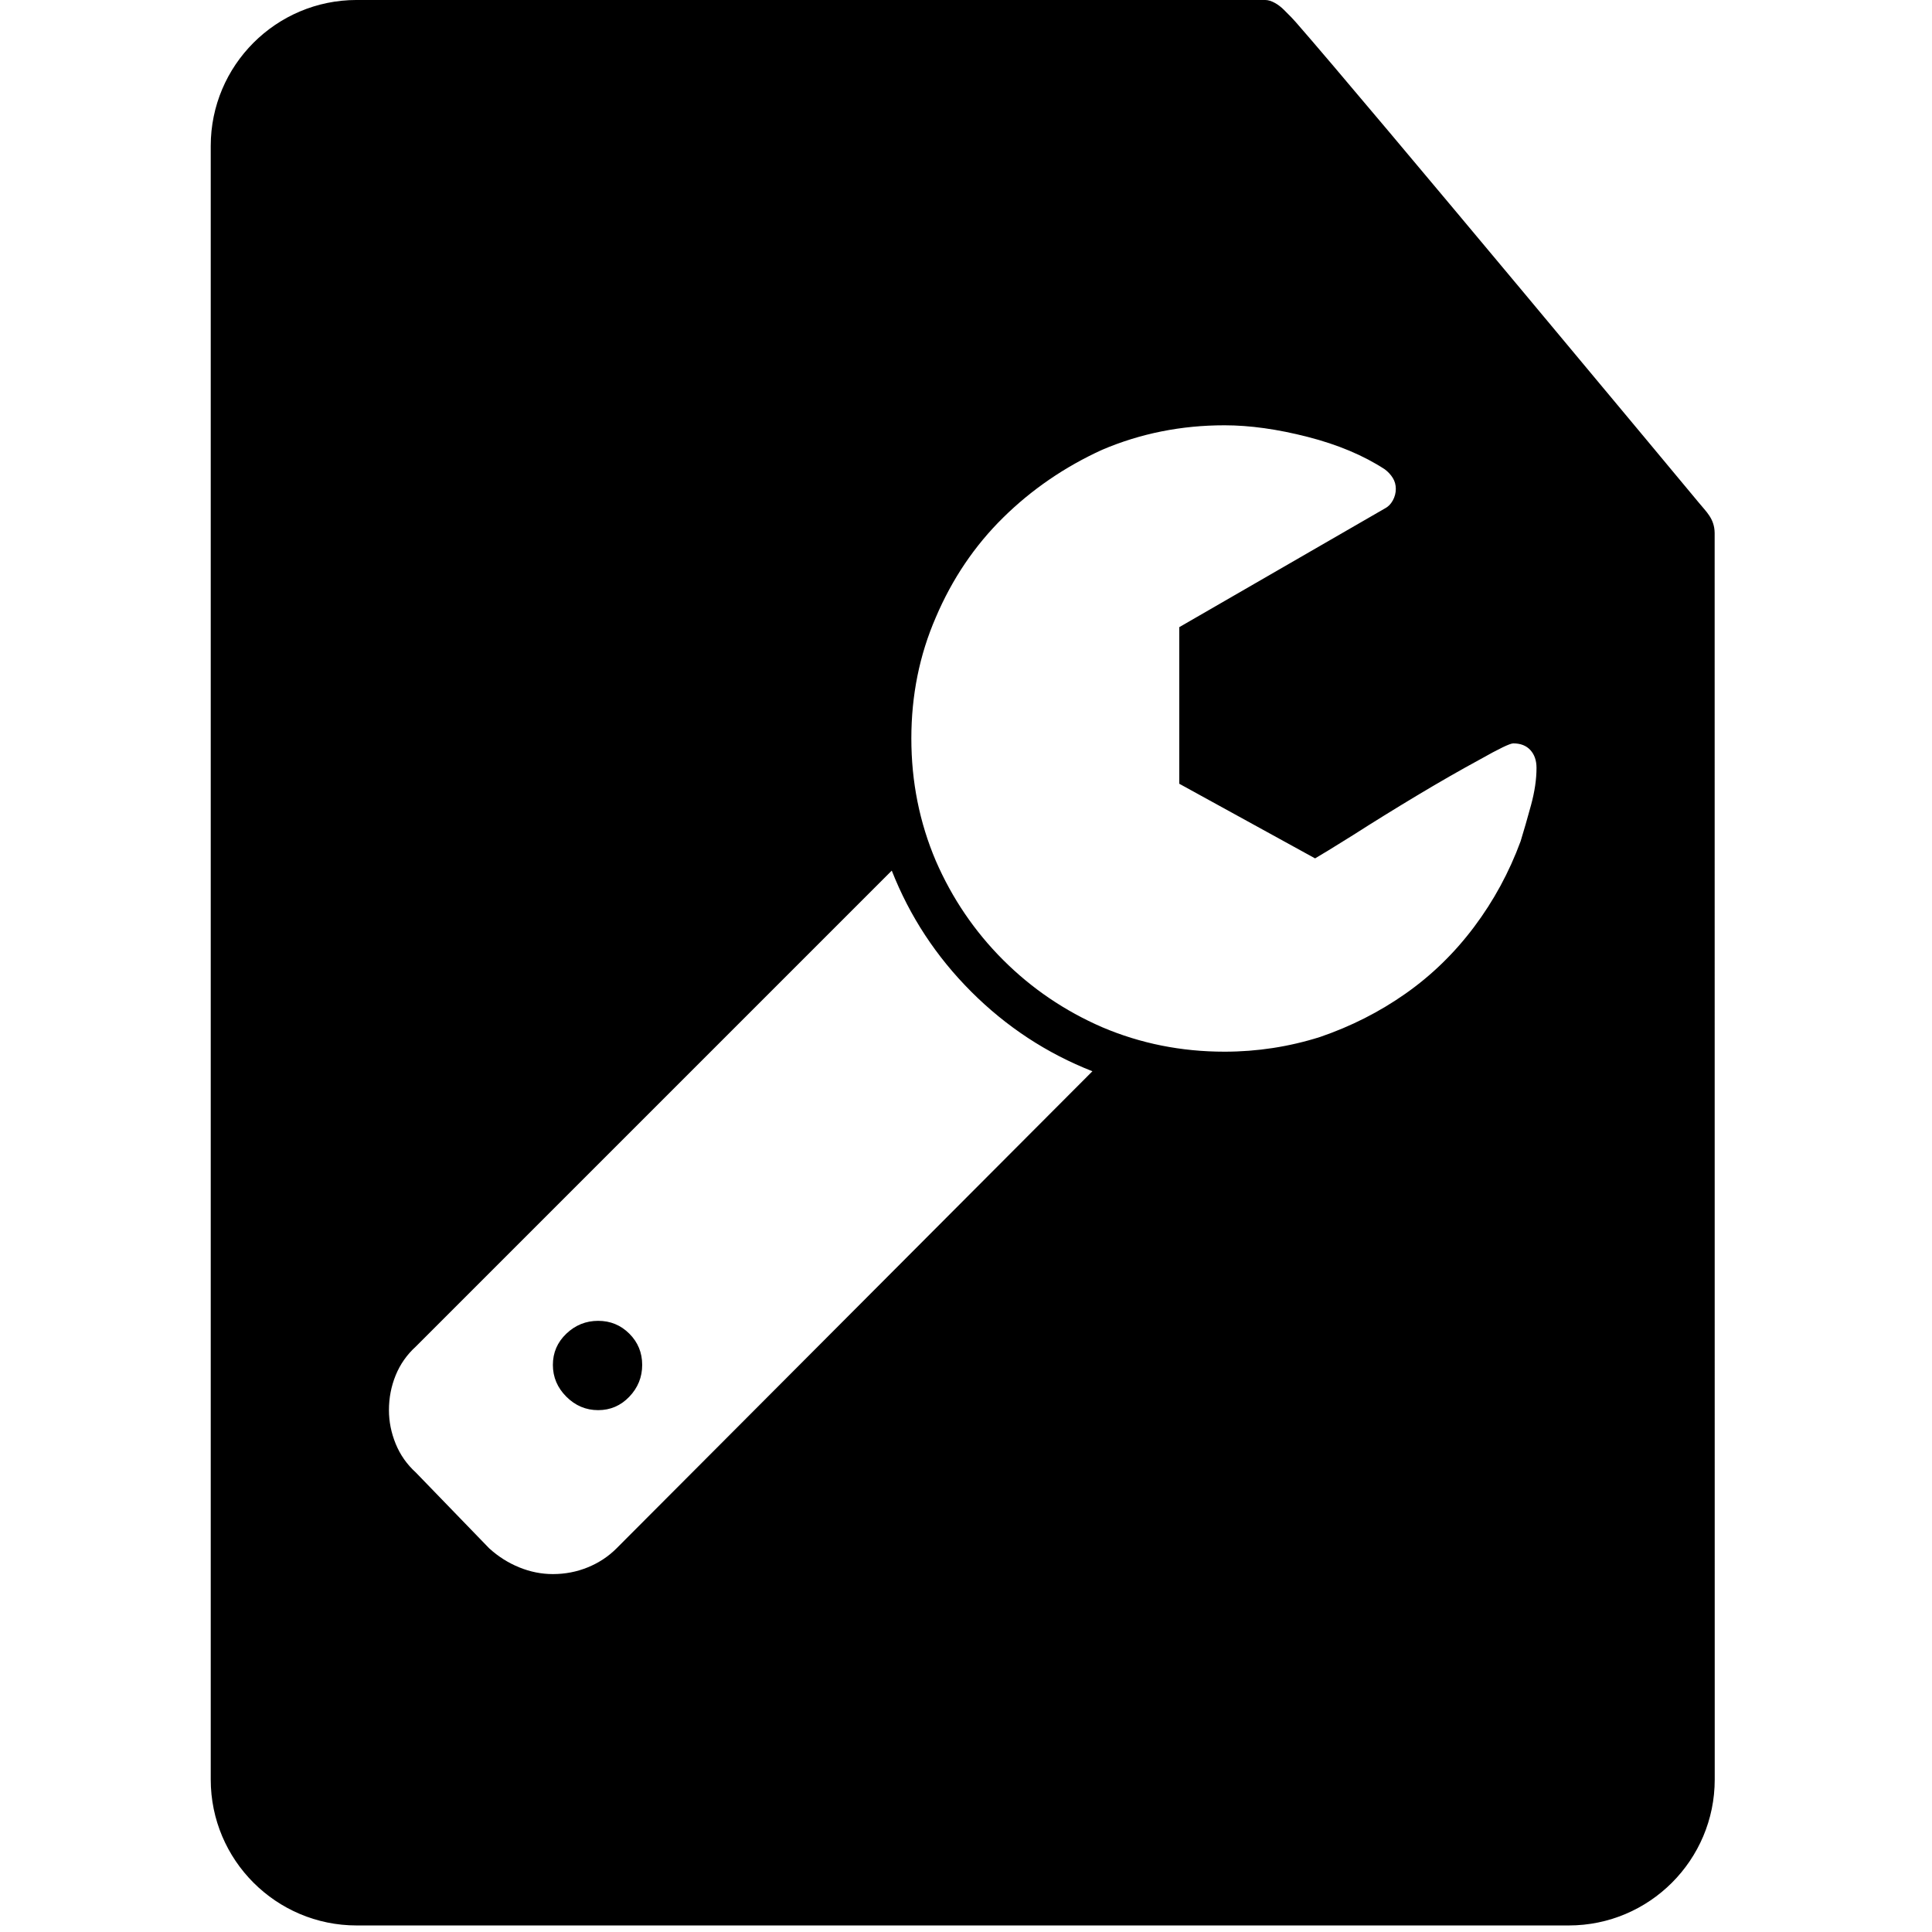
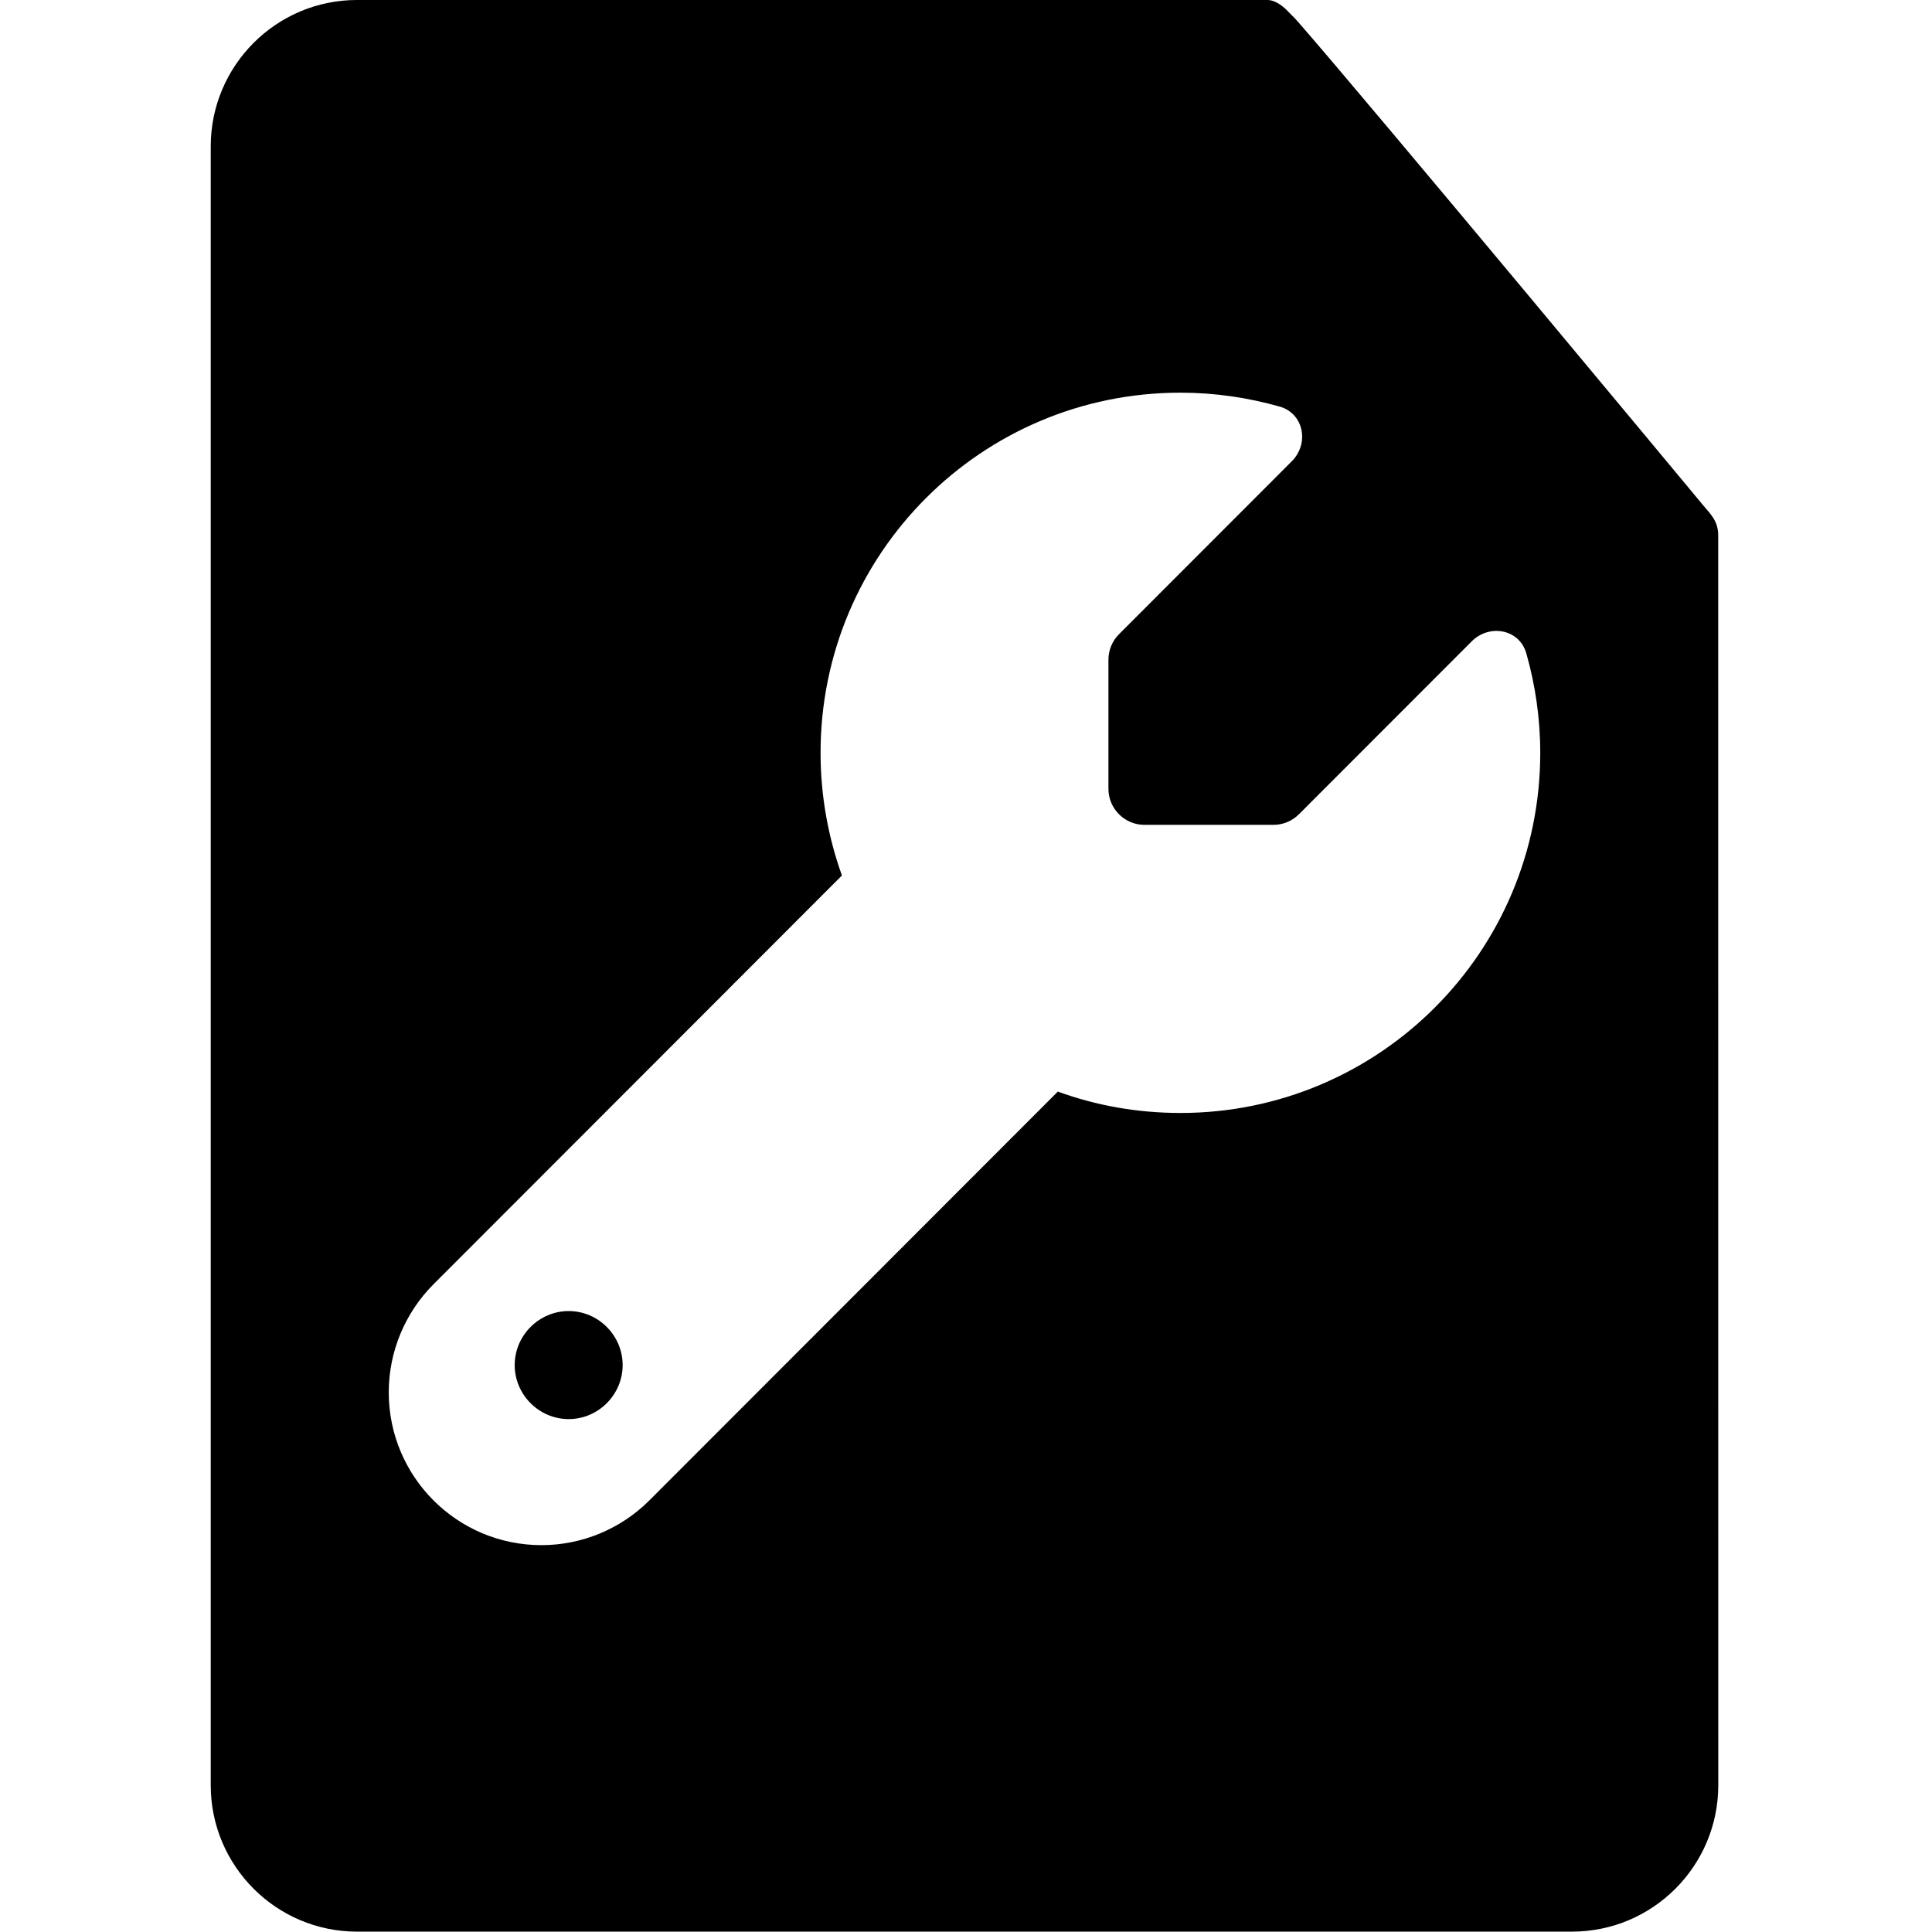
<svg xmlns="http://www.w3.org/2000/svg" clip-rule="evenodd" fill-rule="evenodd" stroke-linejoin="round" stroke-miterlimit="2" viewBox="0 0 871 871">
-   <path d="m773.013 240.3c-.059-6.558-3.988-9.763-7.042-13.567 0 0-149.929-180.366-181.829-216.796-1.638-1.87-1.734-1.891-5.292-5.487-2.367-2.392-5.725-4.45-8.396-4.45-243.65 0-273.362-.004-409.65-.008-36.317 0-65.8 29.487-65.8 65.8v736.458c0 36.317 29.483 65.8 65.8 65.8h546.442c36.312 0 65.8-29.483 65.8-65.8l-.034-561.95zm-483.495 375.026c0-5.515-1.93-10.204-5.791-14.065-3.861-3.86-8.549-5.791-14.064-5.791-5.516 0-10.296 1.931-14.341 5.791-4.045 3.861-6.067 8.55-6.067 14.065 0 5.516 2.022 10.296 6.067 14.34 4.045 4.045 8.825 6.068 14.341 6.068 5.515 0 10.203-2.023 14.064-6.068 3.861-4.044 5.791-8.824 5.791-14.34zm202.972-132.373-214.554 215.106c-3.677 3.677-7.998 6.527-12.962 8.549s-10.203 3.034-15.719 3.034c-5.148 0-10.204-1.012-15.168-3.034s-9.468-4.872-13.513-8.549l-33.093-34.196c-4.045-3.677-7.078-7.998-9.1-12.962-2.023-4.964-3.034-10.02-3.034-15.167 0-5.516 1.011-10.756 3.034-15.72 2.022-4.964 5.055-9.284 9.1-12.961l214.554-214.554c8.09 20.591 20.04 38.792 35.851 54.603 15.811 15.812 34.013 27.762 54.604 35.851zm200.214-136.785c0 5.148-.828 10.755-2.482 16.823-1.655 6.067-3.218 11.49-4.688 16.27-5.148 13.973-12.135 26.843-20.959 38.609-8.825 11.767-19.121 21.786-30.887 30.06-11.767 8.273-24.636 14.8-38.609 19.58-13.973 4.412-28.313 6.619-43.021 6.619-19.488 0-37.874-3.678-55.156-11.032-16.914-7.354-31.806-17.465-44.675-30.335-12.87-12.87-22.982-27.761-30.336-44.676-7.354-17.282-11.031-35.667-11.031-55.155s3.677-37.69 11.031-54.604c7.354-17.282 17.466-32.266 30.336-44.951 12.869-12.686 27.761-22.89 44.675-30.612 17.282-7.354 35.668-11.031 55.156-11.031 11.398 0 23.9 1.747 37.505 5.24s25.188 8.365 34.748 14.616c1.471 1.103 2.666 2.39 3.585 3.861.92 1.471 1.379 3.126 1.379 4.964 0 1.839-.459 3.585-1.379 5.24-.919 1.655-2.114 2.85-3.585 3.585l-92.661 53.501v70.598l61.223 33.645c2.574-1.471 8.273-4.964 17.098-10.479 9.192-5.884 18.845-11.859 28.956-17.926 10.112-6.067 19.58-11.491 28.405-16.271 8.457-4.78 13.421-7.17 14.892-7.17 3.31 0 5.883 1.011 7.722 3.034 1.838 2.022 2.758 4.688 2.758 7.997z" />
+   <path d="m774.612 241.071c-.059-6.58-3.997-9.794-7.059-13.611 0 0-150.282-180.945-182.258-217.491-1.641-1.876-1.737-1.897-5.304-5.505-2.372-2.399-5.738-4.464-8.415-4.464-244.225 0-274.008-.004-410.617-.008-36.402 0-65.955 29.582-65.955 66.011v738.819c0 36.433 29.553 66.011 65.955 66.011h547.731c36.398 0 65.955-29.578 65.955-66.011zm-242.451 260.688c89.631 0 162.228-72.659 162.228-162.365 0-15.527-2.23-30.545-6.286-44.854-3.143-10.959-16.628-13.395-24.638-5.378l-77.87 77.935c-3.041 3.045-7.199 4.77-11.457 4.77h-58.199c-8.923 0-16.223-7.307-16.223-16.237v-58.248c0-4.262 1.723-8.423 4.765-11.467l77.87-77.936c8.01-8.017 5.475-21.513-5.374-24.659-14.296-4.059-29.303-6.292-44.816-6.292-89.631 0-162.228 72.659-162.228 162.366 0 19.382 3.448 38.054 9.633 55.305l-184.129 184.285c-12.877 12.888-20.177 30.443-20.177 48.71 0 38.054 30.823 68.903 68.845 68.903 18.251 0 35.792-7.306 48.669-20.194l184.128-184.285c17.237 6.292 35.893 9.641 55.259 9.641zm-275.787 89.301c13.349 0 24.334 10.994 24.334 24.355 0 13.36-10.985 24.354-24.334 24.354-13.35 0-24.335-10.994-24.335-24.354 0-13.361 10.985-24.355 24.335-24.355z" />
</svg>
